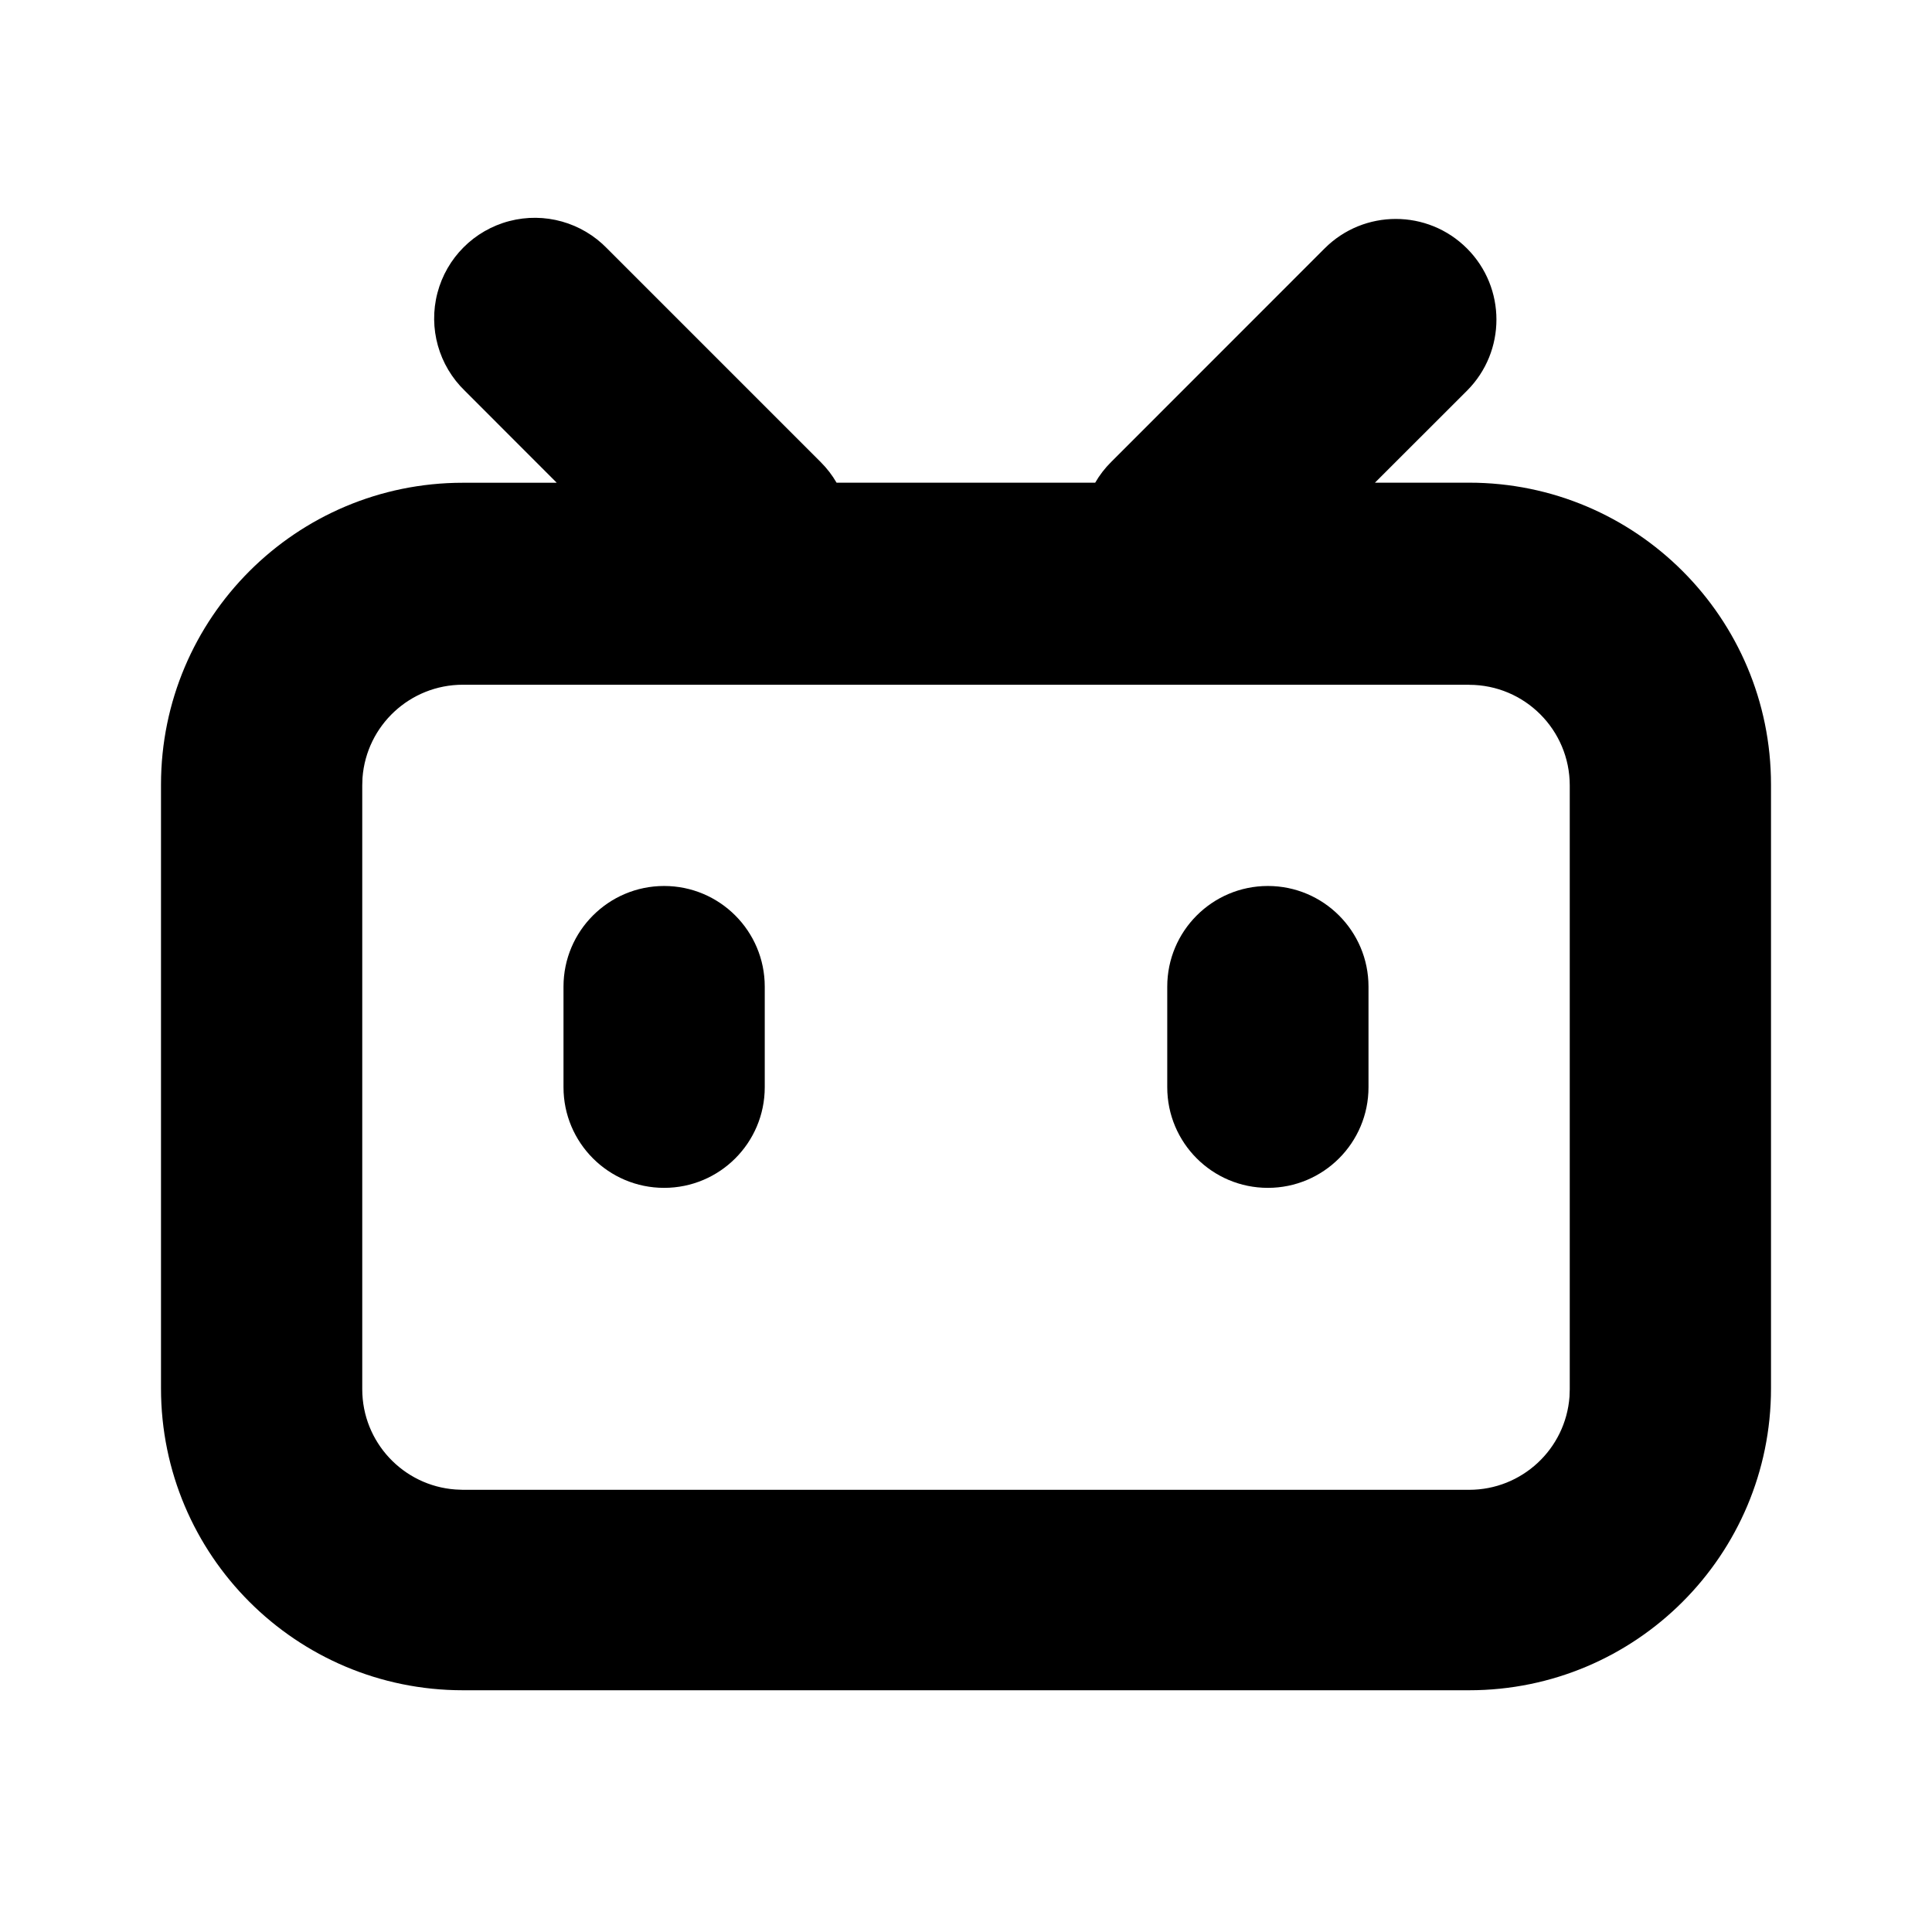
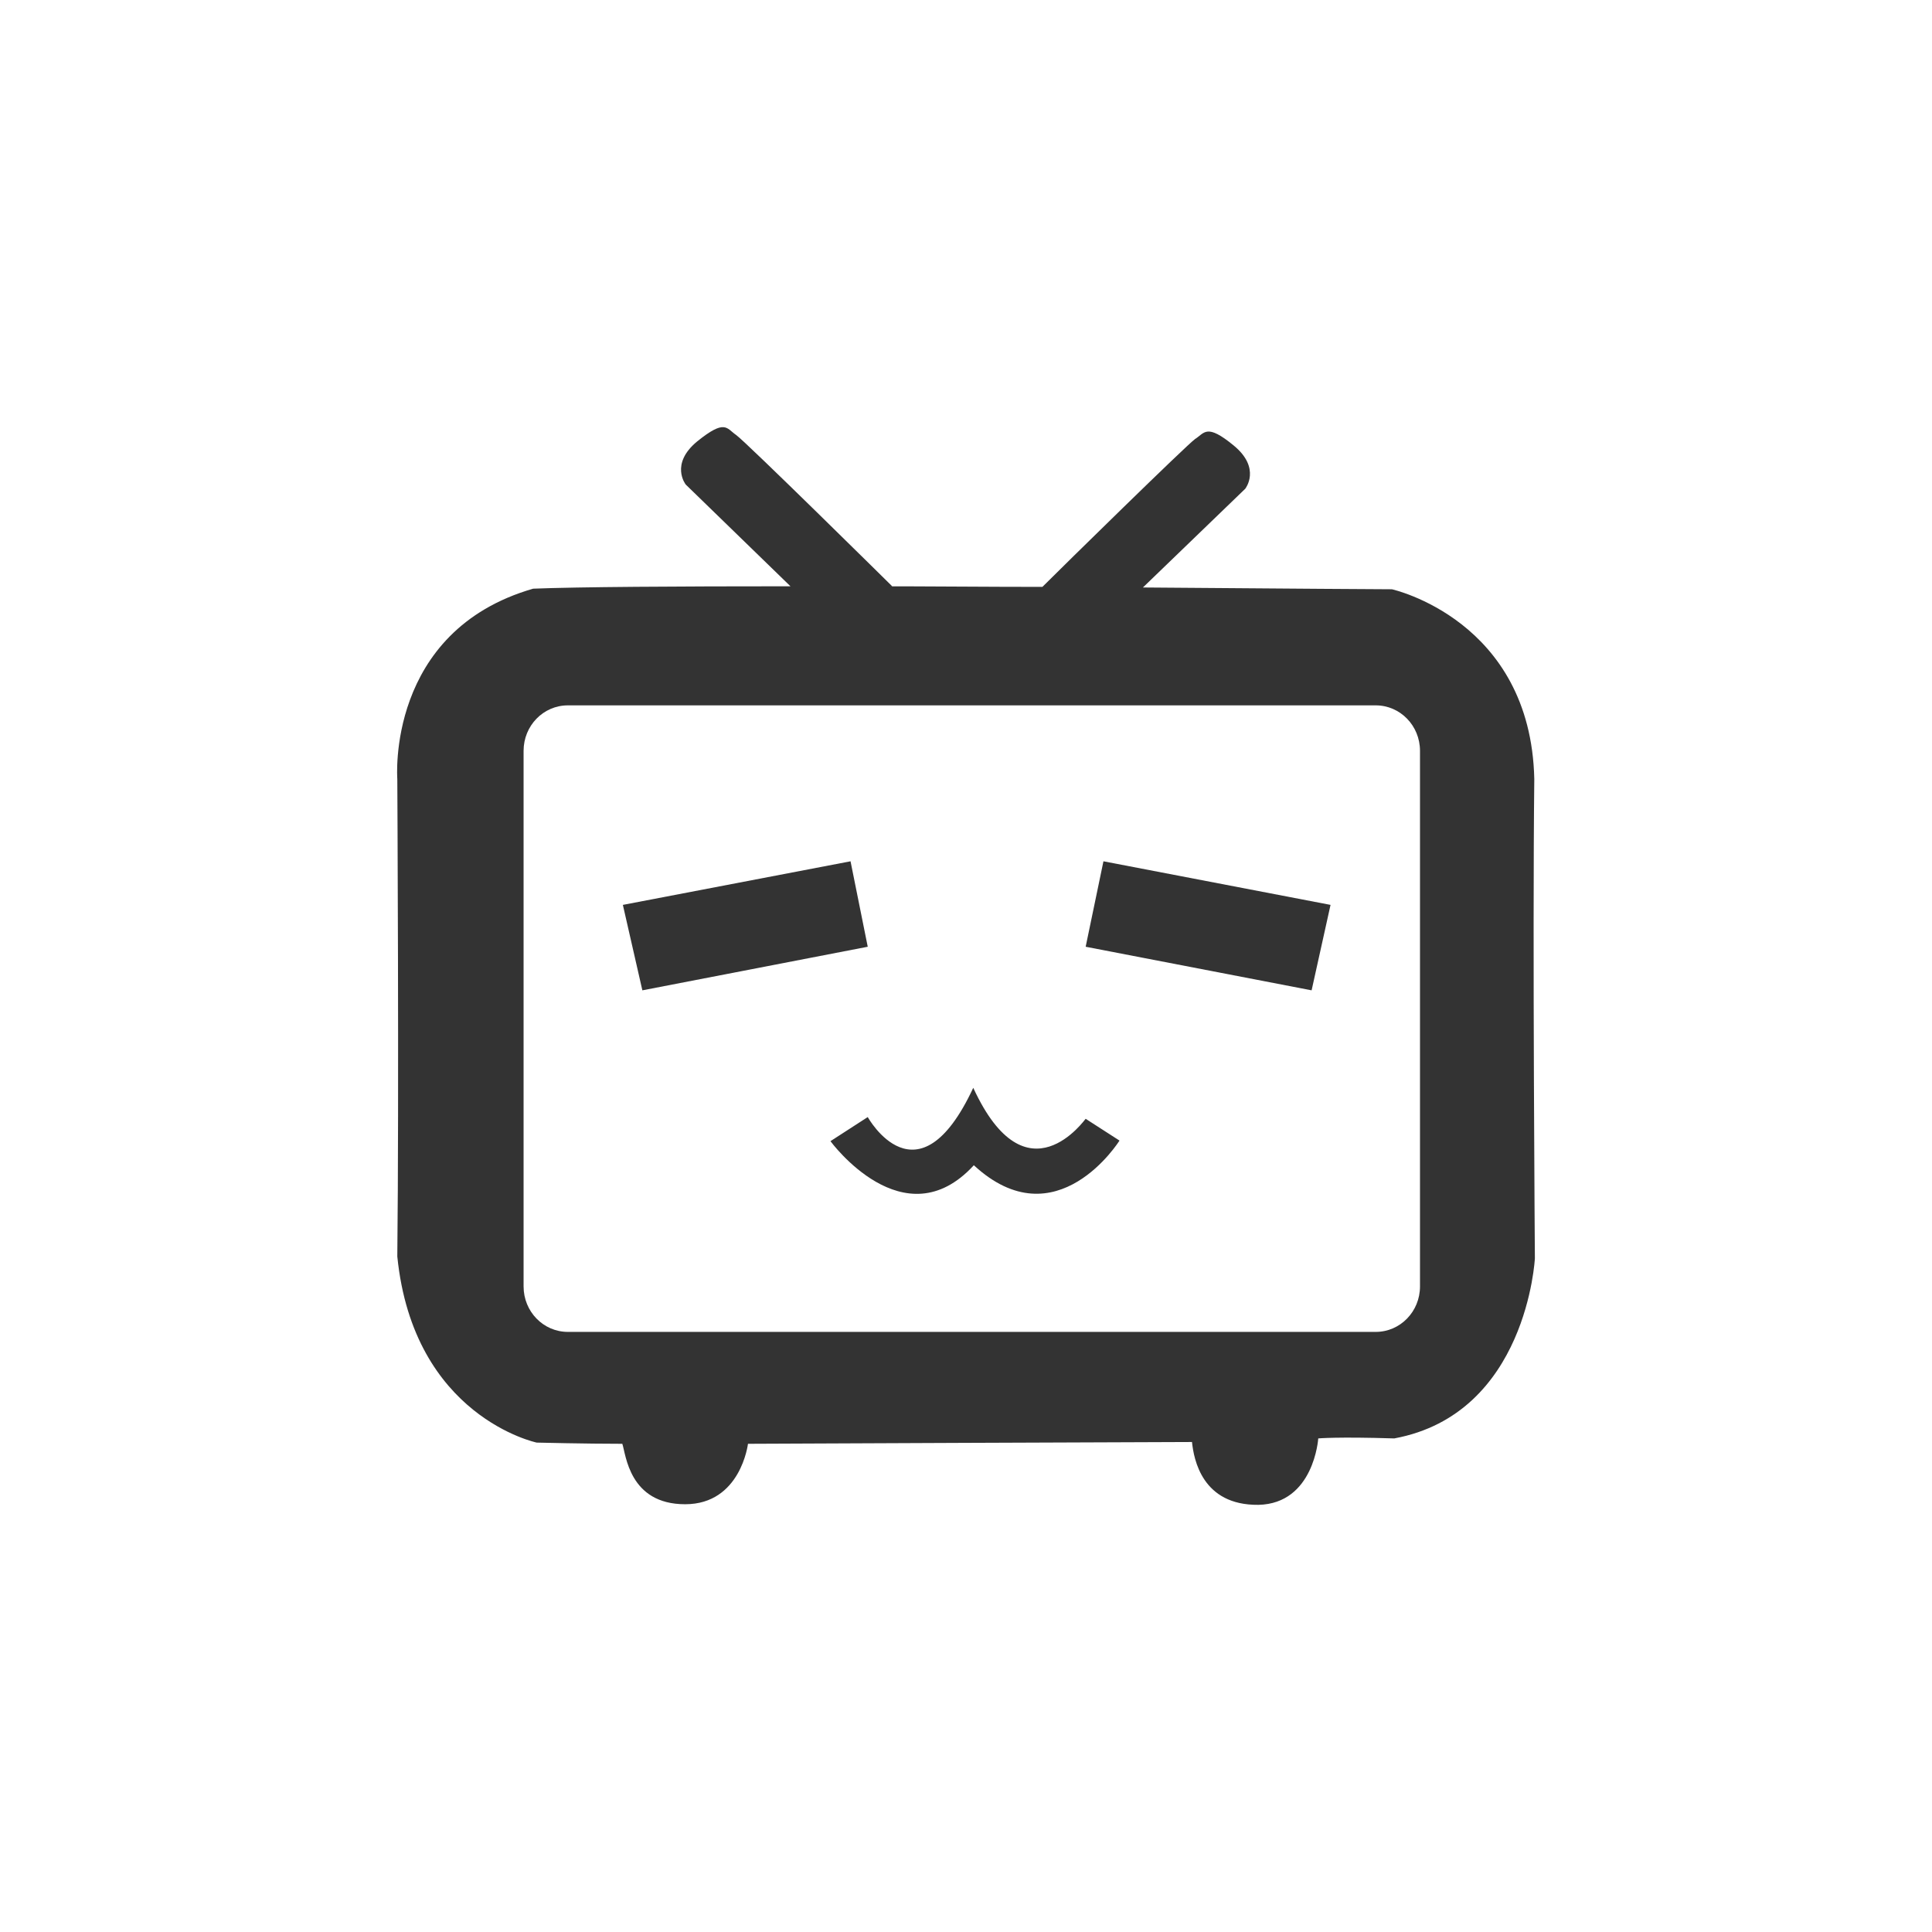
- <svg xmlns="http://www.w3.org/2000/svg" viewBox="0 0 24 24">
-   <g>
-     <path fill="none" d="M0 0h24v24H0z" />
-     <path d="M18.223 3.086a1.25 1.25 0 0 1 0 1.768L17.08 5.996h1.17A3.75 3.75 0 0 1 22 9.747v7.5a3.75 3.75 0 0 1-3.75 3.75H5.75A3.75 3.75 0 0 1 2 17.247v-7.5a3.75 3.75 0 0 1 3.75-3.75h1.166L5.775 4.855a1.25 1.25 0 1 1 1.767-1.768l2.652 2.652c.079.079.145.165.198.257h3.213c.053-.092.12-.18.199-.258l2.651-2.652a1.25 1.25 0 0 1 1.768 0zm.027 5.42H5.75a1.25 1.25 0 0 0-1.247 1.157l-.003.094v7.5c0 .659.51 1.199 1.157 1.246l.093.004h12.5a1.25 1.25 0 0 0 1.247-1.157l.003-.093v-7.5c0-.69-.56-1.25-1.25-1.25zm-10 2.5c.69 0 1.25.56 1.25 1.25v1.25a1.25 1.25 0 1 1-2.5 0v-1.25c0-.69.56-1.25 1.25-1.25zm7.5 0c.69 0 1.25.56 1.25 1.25v1.25a1.25 1.25 0 1 1-2.5 0v-1.25c0-.69.56-1.25 1.25-1.25z" />
-   </g>
+ <svg xmlns="http://www.w3.org/2000/svg" t="1680013863285" class="icon" viewBox="0 0 1024 1024" version="1.1" p-id="2052" data-darkreader-inline-fill="" width="200" height="200">
+   <path d="M450.803 456.506l-120.67 23.104 10.333 45.288 119.454-23.103-9.117-45.289z m65.044 120.061c-29.483 63.221-55.926 15.502-55.926 15.502l-19.754 12.768s38.902 53.192 75.986 12.765c43.77 40.428 77.204-13.069 77.204-13.069l-17.935-11.551c0.001-0.305-31.306 44.983-59.575-16.416z m59.576-74.774L695.182 524.896l10.03-45.288-120.364-23.104-9.423 45.289z m237.784-88.926c-1.906-84.363-75.487-100.541-75.487-100.541s-57.409-0.316-131.945-0.952l54.238-52.332s8.563-10.785-6.027-22.834c-14.592-12.051-15.543-6.661-20.615-3.487-4.442 3.17-69.462 66.921-80.879 78.341-29.495 0-60.262-0.32-90.076-0.32h10.466s-77.706-76.754-82.781-80.242c-5.076-3.488-5.709-8.561-20.617 3.487-14.59 12.052-6.027 22.835-6.027 22.835l55.504 53.919c-60.261 0-112.28 0.32-136.383 1.269-78.025 22.521-71.997 100.859-71.997 100.859s0.95 168.101 0 253.103c8.563 85.002 73.9 98.636 73.9 98.636s26.007 0.635 45.358 0.635c1.9 5.392 3.486 32.034 33.303 32.034 29.496 0 33.3-32.034 33.3-32.034s217.263-0.95 235.34-0.95c0.953 9.197 5.394 33.619 35.207 33.304 29.495-0.636 31.714-35.205 31.714-35.205s10.151-0.952 40.281 0c70.414-13.006 74.535-95.469 74.535-95.469s-1.265-169.689-0.313-254.057zM752.629 681.83c0 13.32-10.468 24.103-23.471 24.103H300.981c-13.004 0-23.47-10.783-23.47-24.103V397.962c0-13.322 10.468-24.106 23.47-24.106h428.176c13.004 0 23.471 10.784 23.471 24.106v283.869z" fill="#333333" p-id="2053" data-darkreader-inline-fill="" style="--darkreader-inline-fill:#262a2b;" />
</svg>
